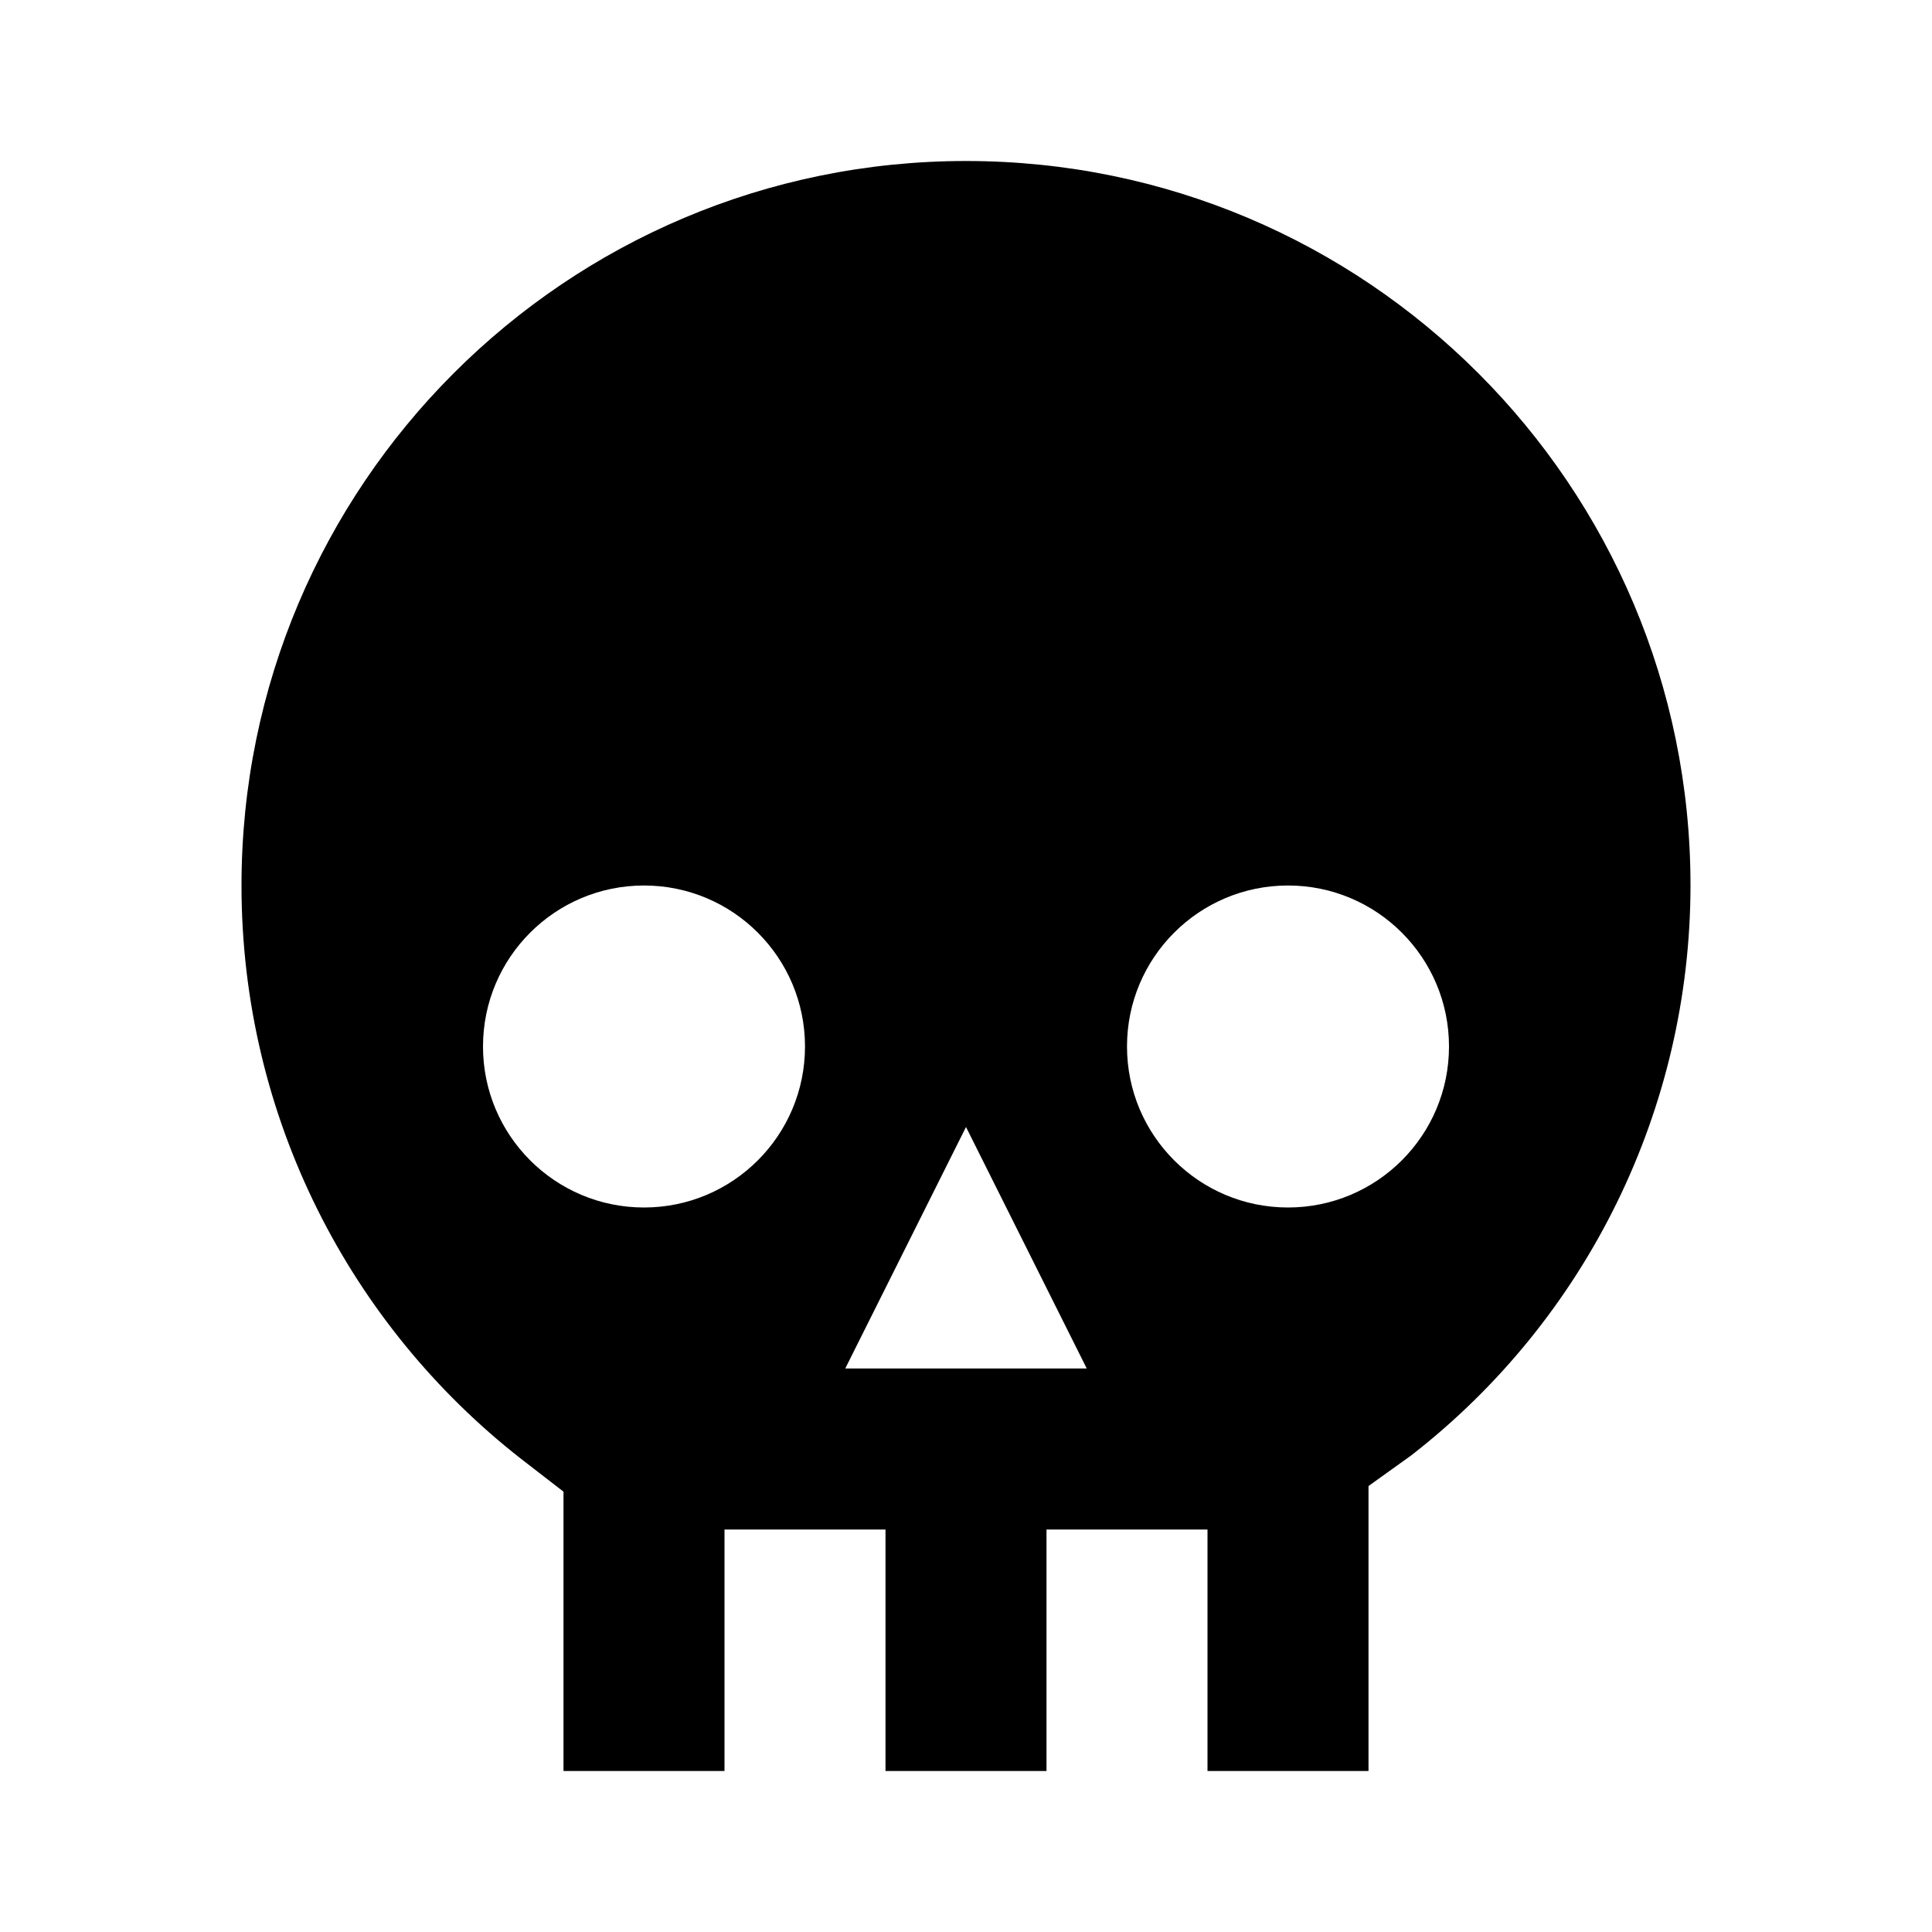
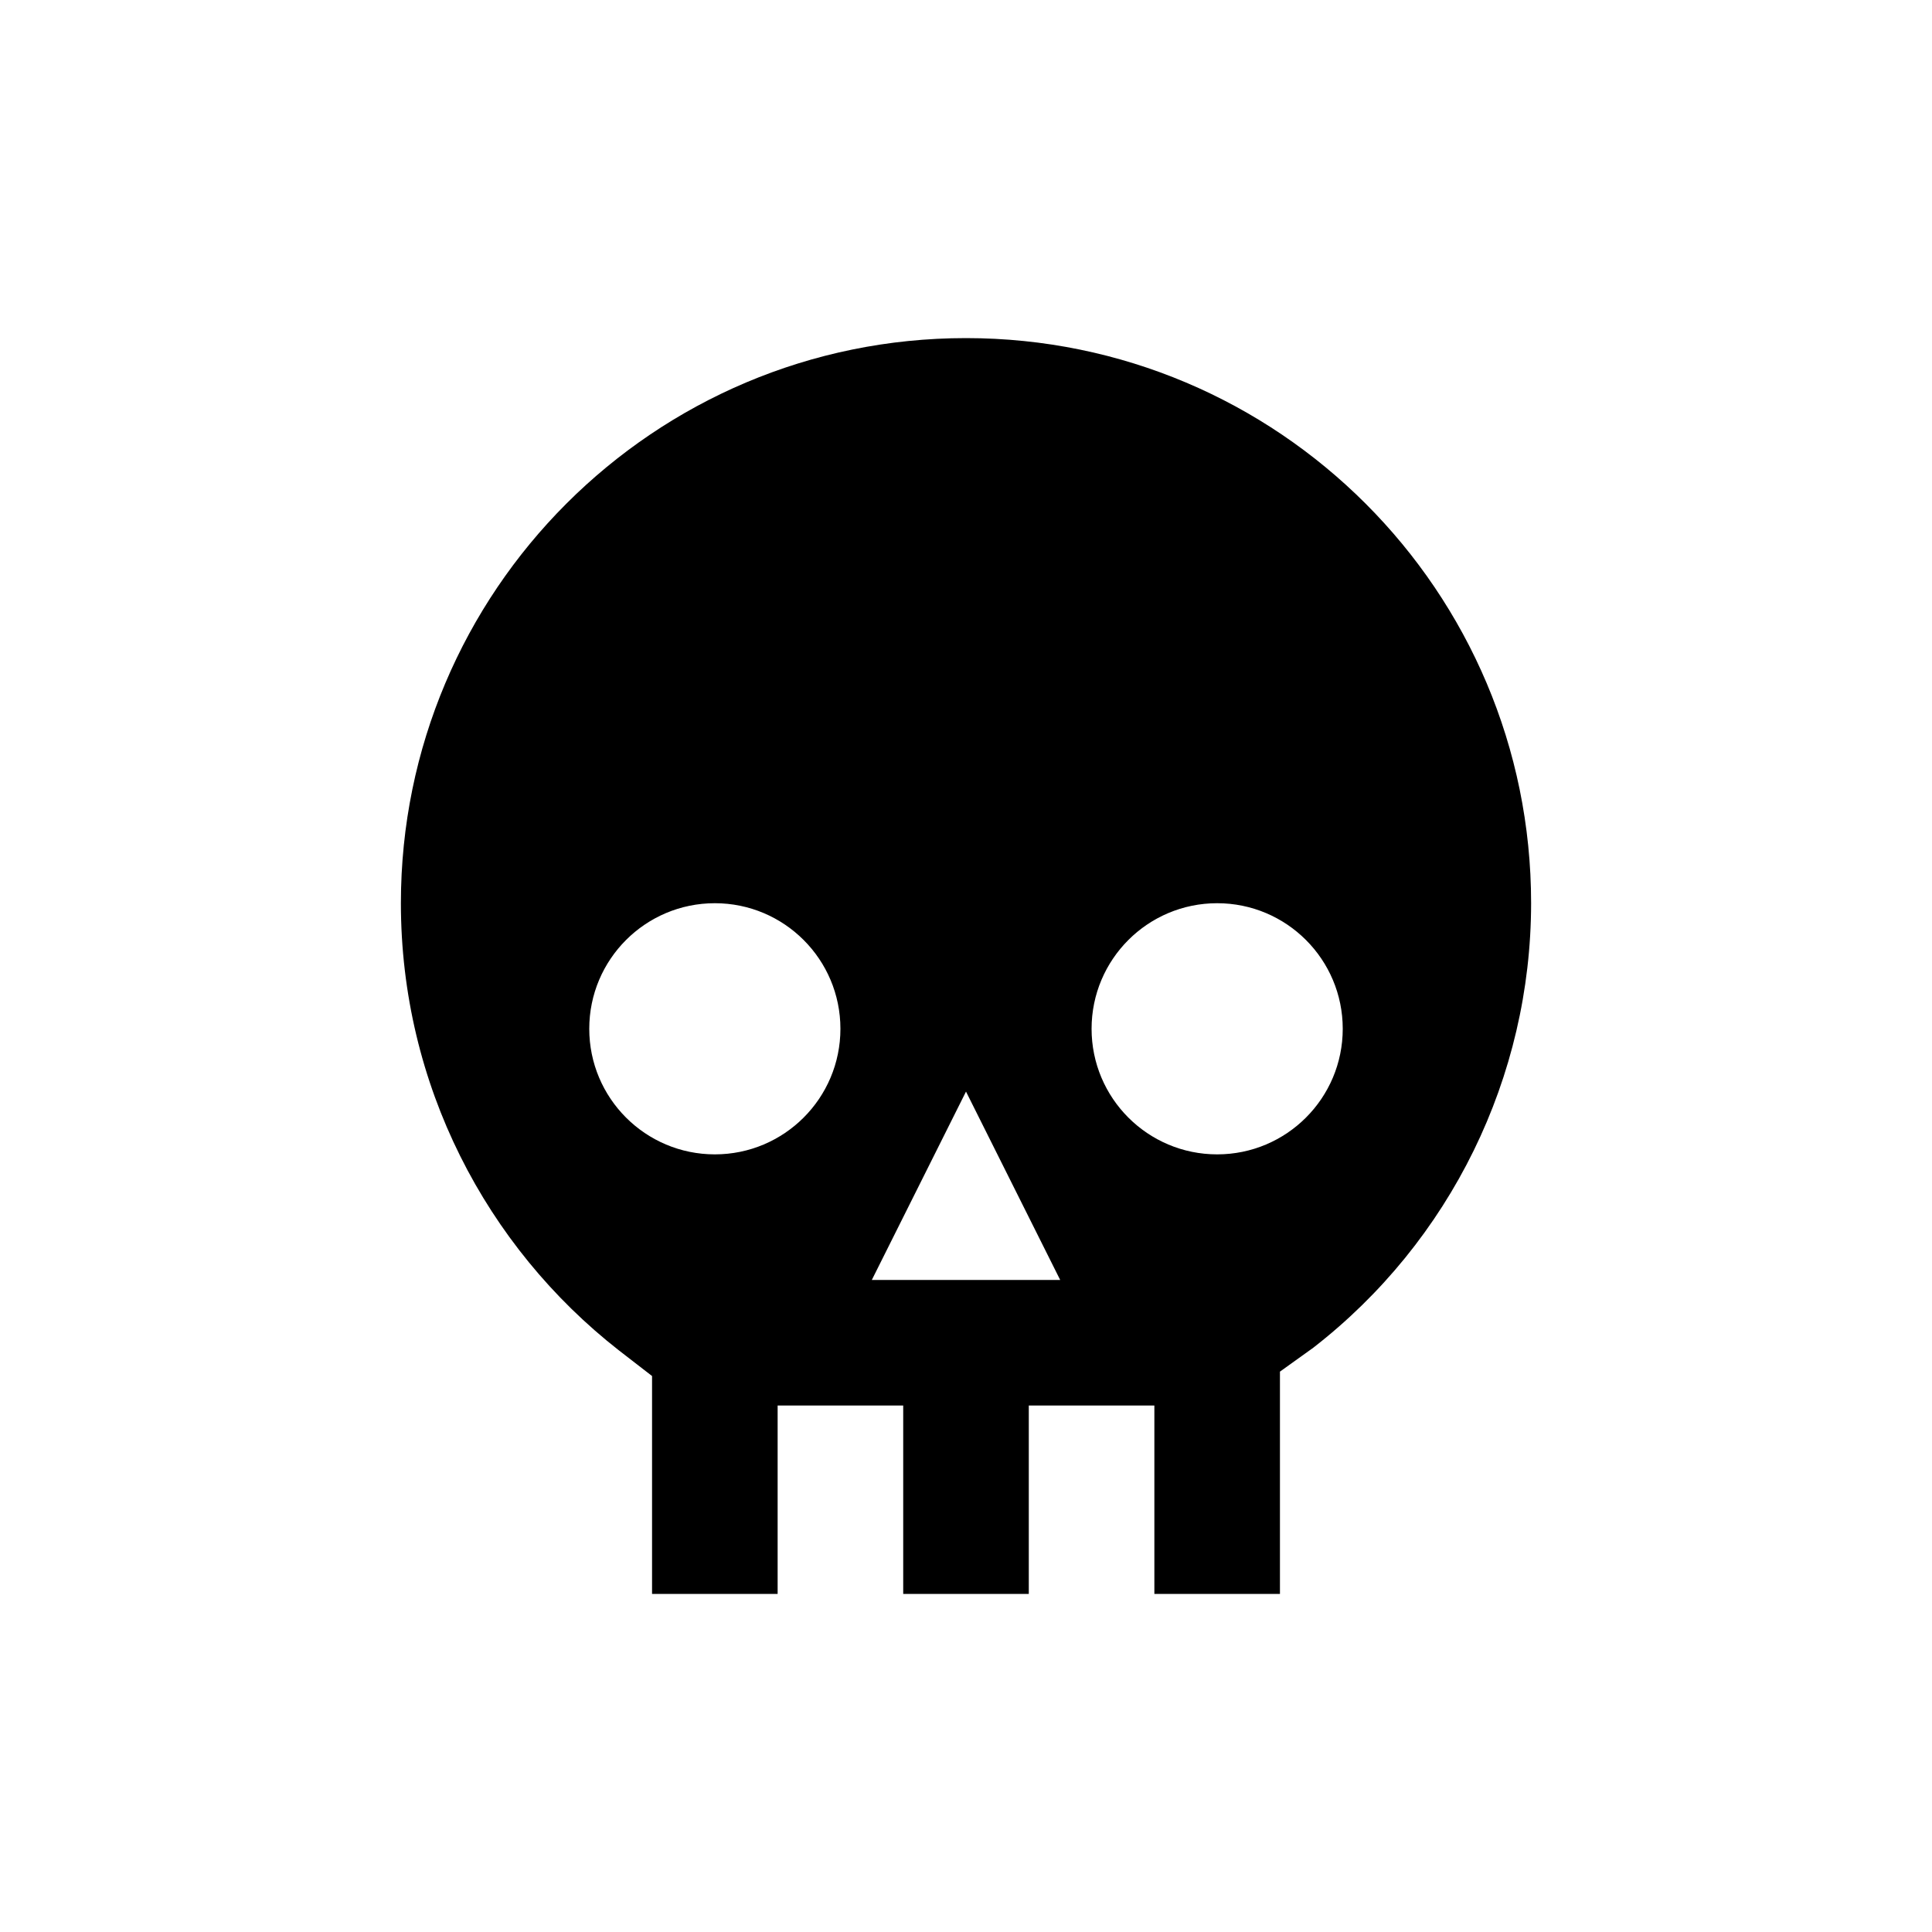
<svg xmlns="http://www.w3.org/2000/svg" viewBox="0 0 24 24">
-   <path fill="#000000" fill-rule="evenodd" d="M12 2a9 9 0 0 0-9 9c0 2.89 1.36 5.47 3.47 7.12L7 18.53V22h2v-3h2v3h2v-3h2v3h2v-3.54l.53-.38A8.97 8.97 0 0 0 21 11a9 9 0 0 0-9-9Zm-4 9a2 2 0 1 1 0 4 2 2 0 0 1 0-4Zm8 0a2 2 0 1 1 0 4 2 2 0 0 1 0-4Zm-4 3 1.5 3h-3l1.5-3Z" />
+   <path transform="translate(2.64 2.64) scale(.78)" fill="#000000" fill-rule="evenodd" d="M12 2a9 9 0 0 0-9 9c0 2.89 1.36 5.47 3.47 7.12L7 18.53V22h2v-3h2v3h2v-3h2v3h2v-3.54l.53-.38A8.97 8.97 0 0 0 21 11a9 9 0 0 0-9-9Zm-4 9a2 2 0 1 1 0 4 2 2 0 0 1 0-4Zm8 0a2 2 0 1 1 0 4 2 2 0 0 1 0-4Zm-4 3 1.5 3h-3l1.5-3Z" />
</svg>
